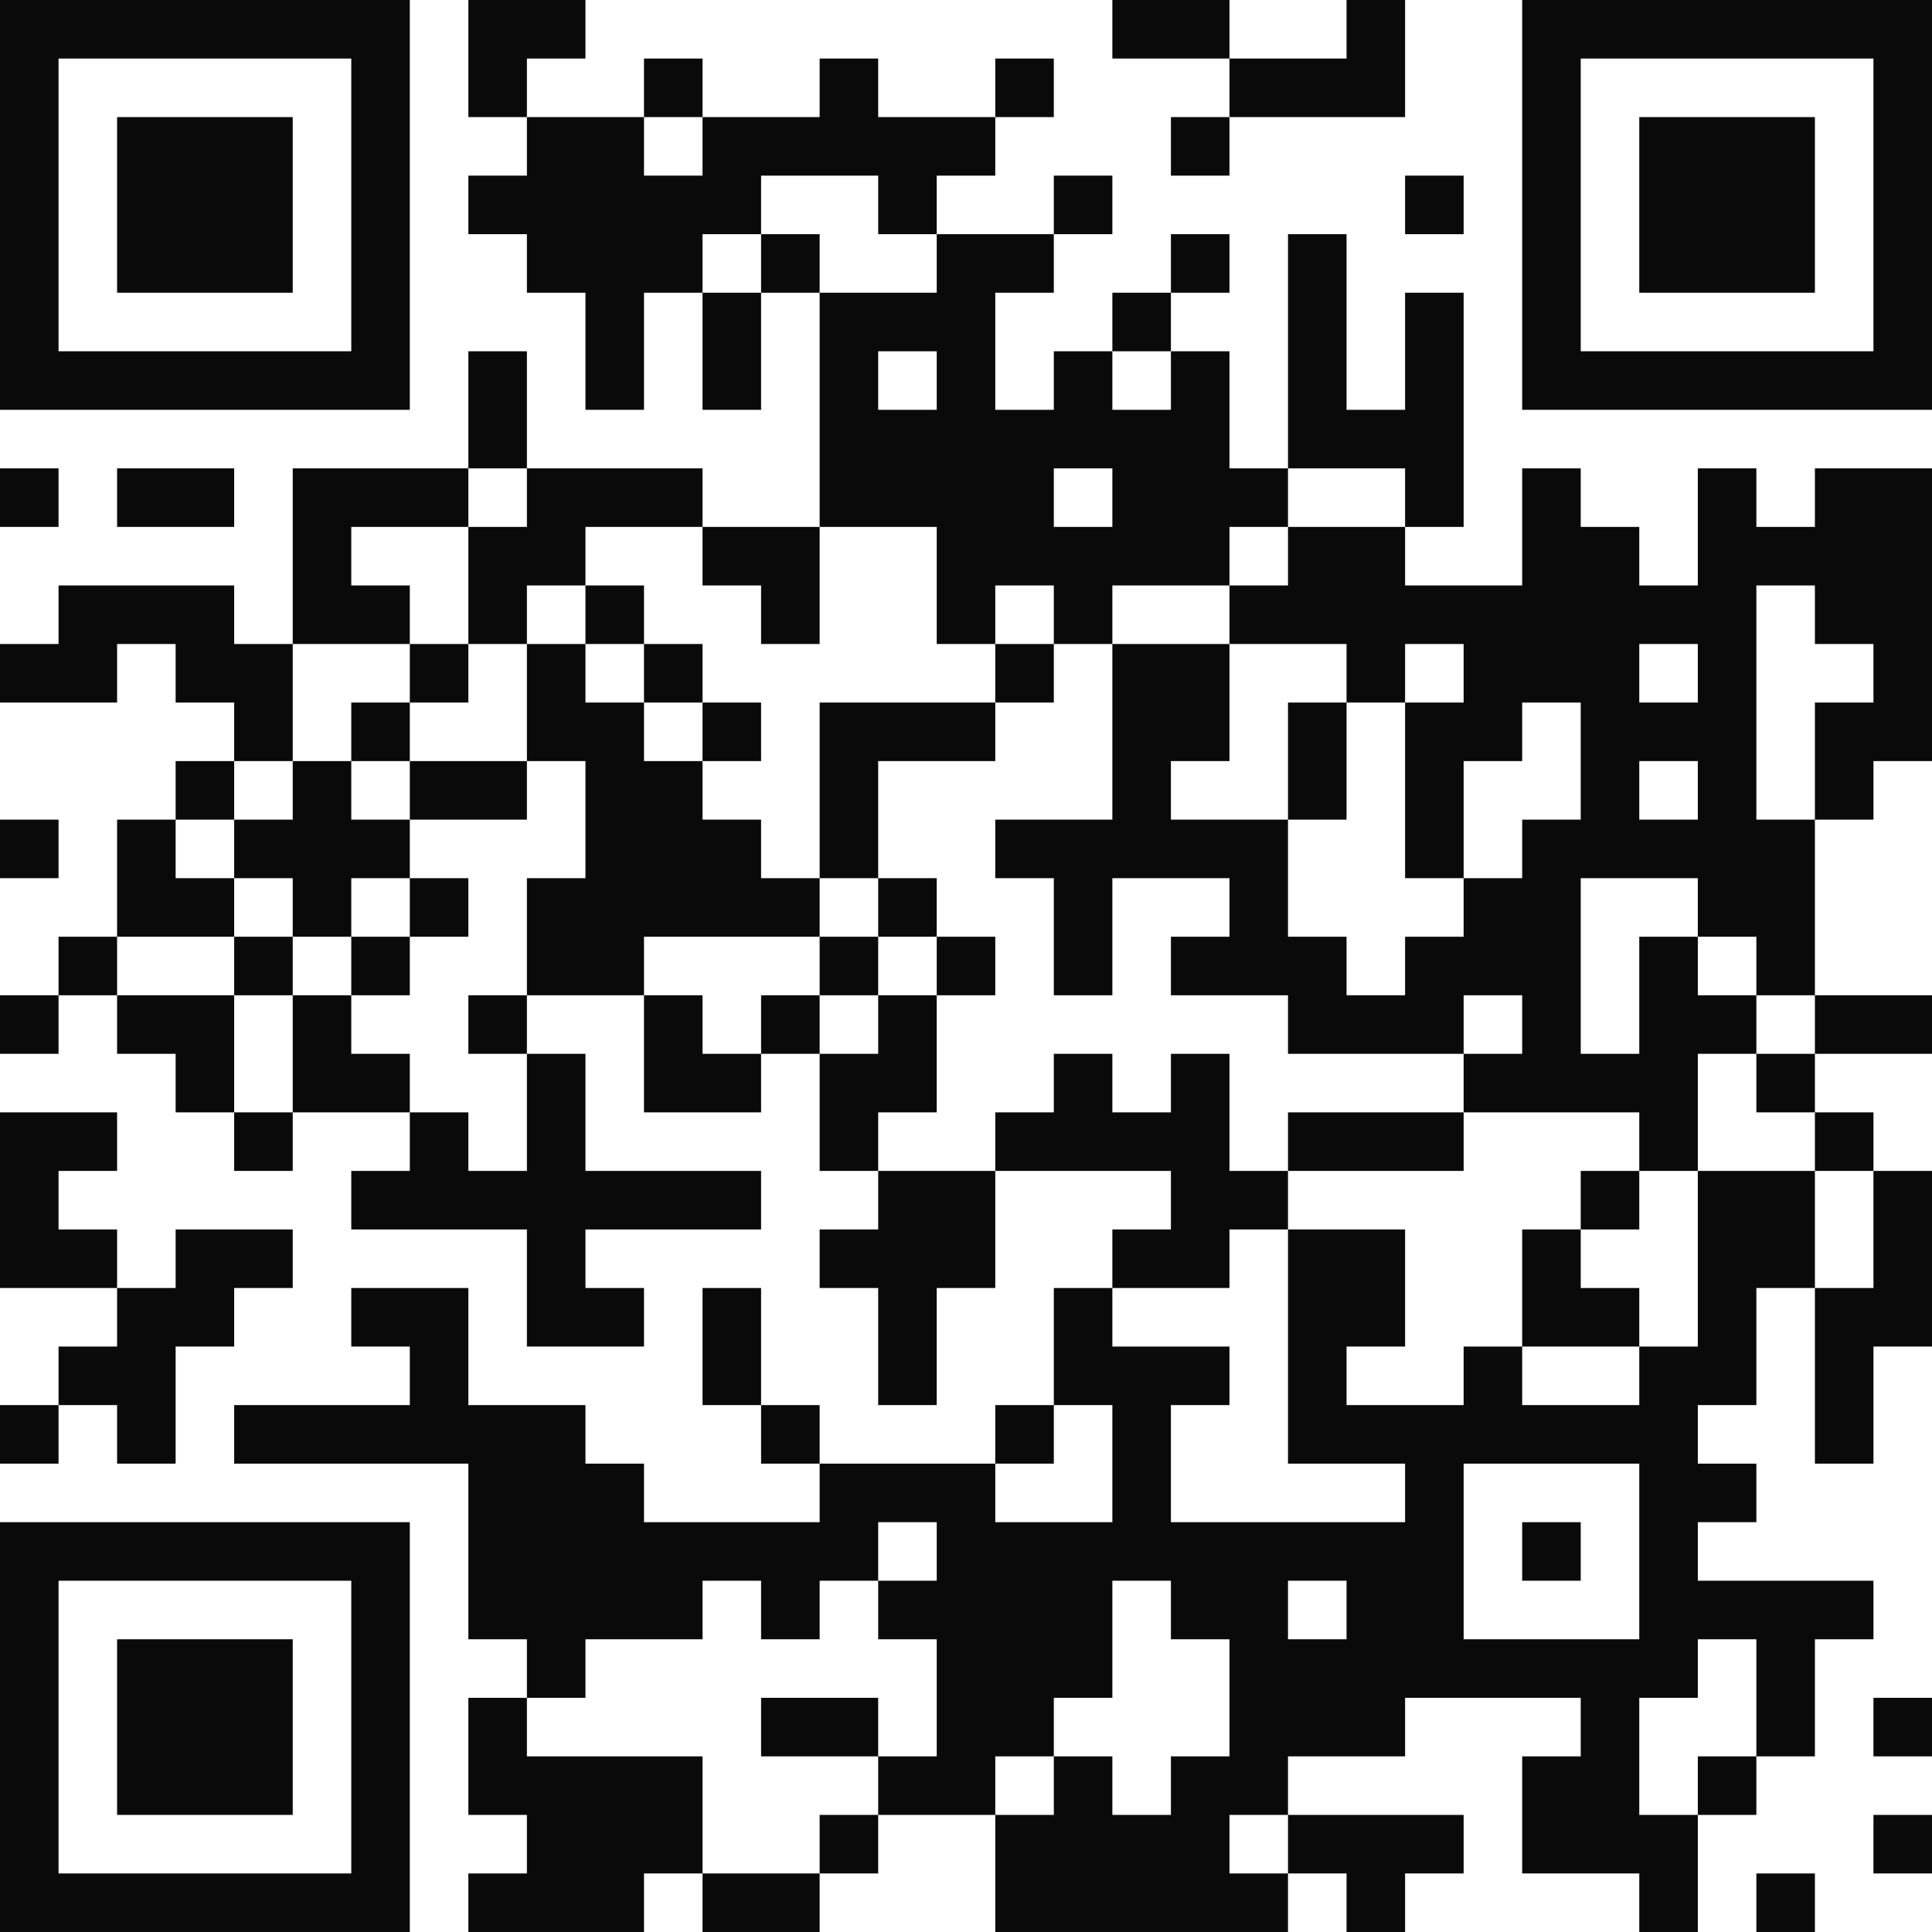
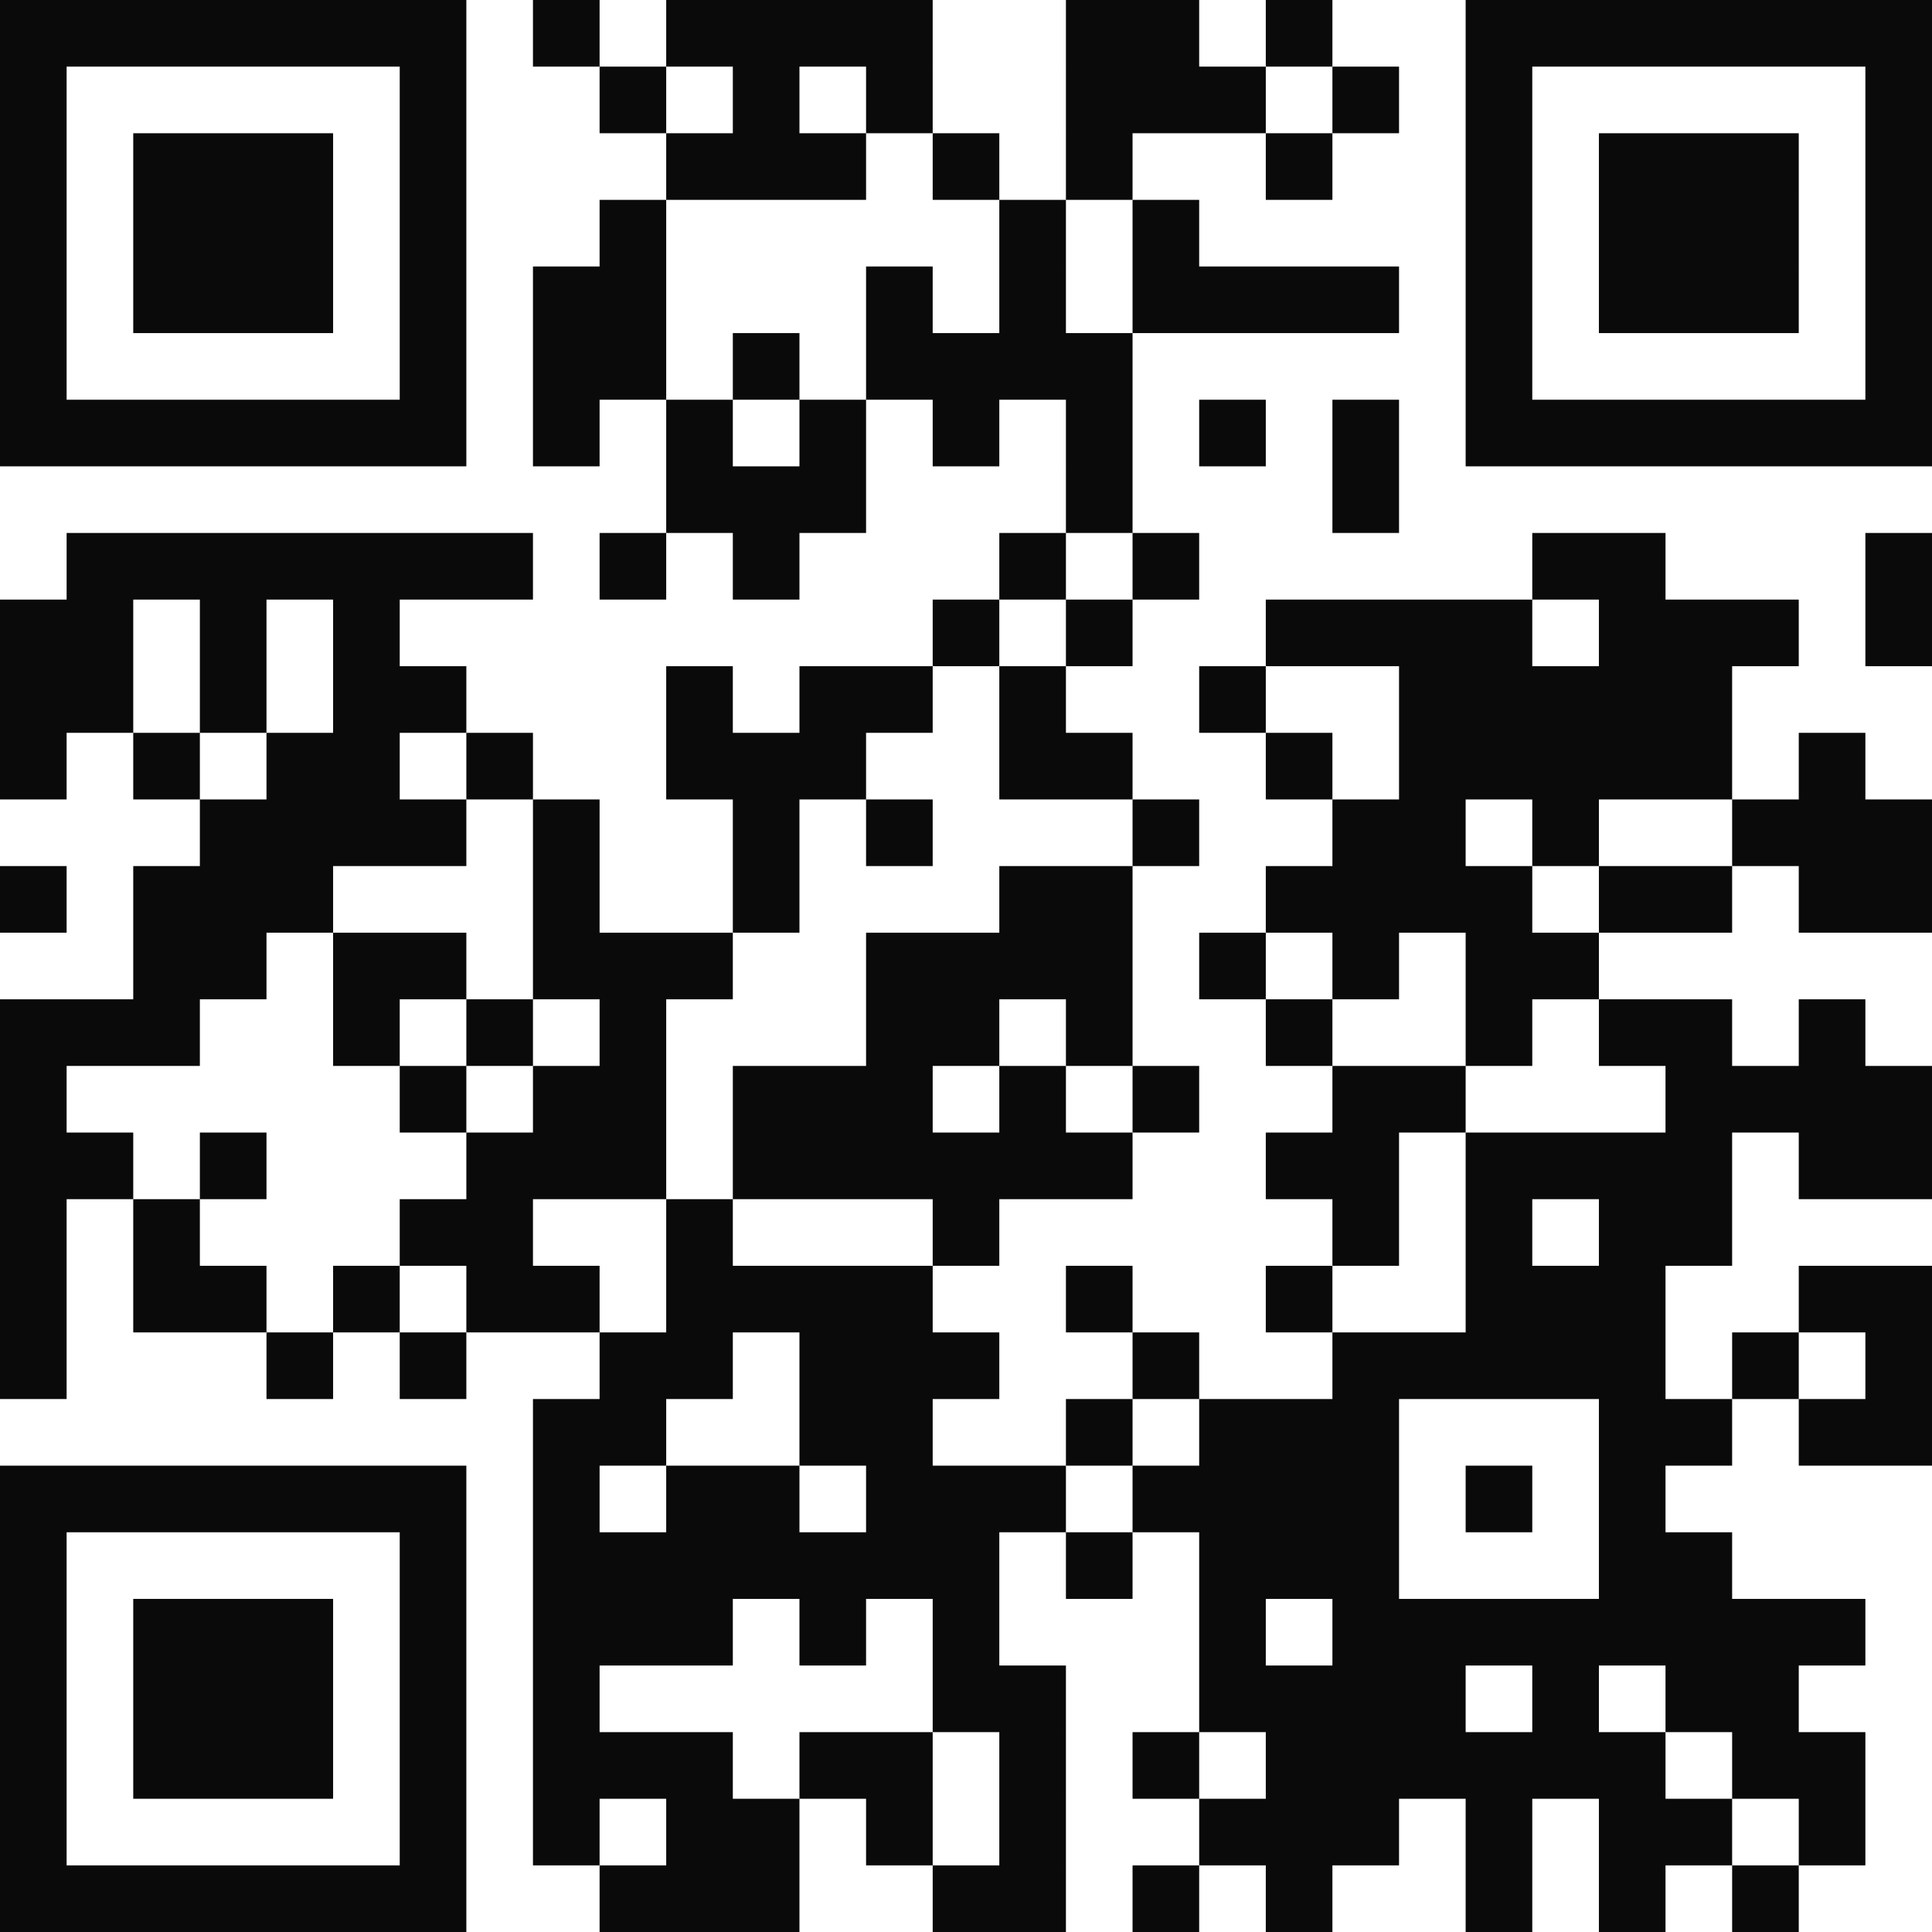
- <svg xmlns="http://www.w3.org/2000/svg" width="198" height="198" class="segno">
-   <path transform="scale(6)" class="qrline" stroke="#0a0a0a" d="M0 0.5h7m1 0h2m9 0h2m2 0h1m2 0h7m-33 1h1m5 0h1m1 0h1m2 0h1m2 0h1m2 0h1m3 0h3m2 0h1m5 0h1m-33 1h1m1 0h3m1 0h1m2 0h2m1 0h5m3 0h1m5 0h1m1 0h3m1 0h1m-33 1h1m1 0h3m1 0h1m1 0h5m2 0h1m2 0h1m5 0h1m1 0h1m1 0h3m1 0h1m-33 1h1m1 0h3m1 0h1m2 0h3m1 0h1m2 0h2m2 0h1m1 0h1m3 0h1m1 0h3m1 0h1m-33 1h1m5 0h1m3 0h1m1 0h1m1 0h3m2 0h1m2 0h1m1 0h1m1 0h1m5 0h1m-33 1h7m1 0h1m1 0h1m1 0h1m1 0h1m1 0h1m1 0h1m1 0h1m1 0h1m1 0h1m1 0h7m-25 1h1m5 0h7m1 0h3m-25 1h1m1 0h2m1 0h3m1 0h3m2 0h4m1 0h3m2 0h1m1 0h1m2 0h1m1 0h2m-28 1h1m2 0h2m2 0h2m2 0h5m1 0h2m2 0h2m1 0h4m-32 1h3m1 0h2m1 0h1m1 0h1m2 0h1m2 0h1m1 0h1m2 0h9m1 0h2m-33 1h2m1 0h2m2 0h1m1 0h1m1 0h1m5 0h1m1 0h2m2 0h1m1 0h3m1 0h1m2 0h1m-29 1h1m1 0h1m2 0h2m1 0h1m1 0h3m2 0h2m1 0h1m1 0h2m1 0h3m1 0h2m-30 1h1m1 0h1m1 0h2m1 0h2m2 0h1m4 0h1m2 0h1m1 0h1m2 0h1m1 0h1m1 0h1m-32 1h1m1 0h1m1 0h3m3 0h3m1 0h1m2 0h5m2 0h1m1 0h5m-29 1h2m1 0h1m1 0h1m1 0h5m1 0h1m2 0h1m2 0h1m3 0h2m2 0h2m-30 1h1m2 0h1m1 0h1m2 0h2m3 0h1m1 0h1m1 0h1m1 0h3m1 0h3m1 0h1m1 0h1m-31 1h1m1 0h2m1 0h1m2 0h1m2 0h1m1 0h1m1 0h1m6 0h3m1 0h1m1 0h2m1 0h2m-30 1h1m1 0h2m2 0h1m1 0h2m1 0h2m2 0h1m1 0h1m4 0h4m1 0h1m-31 1h2m2 0h1m2 0h1m1 0h1m4 0h1m2 0h4m1 0h3m3 0h1m2 0h1m-32 1h1m5 0h7m2 0h2m3 0h2m5 0h1m1 0h2m1 0h1m-33 1h2m1 0h2m4 0h1m4 0h3m2 0h2m1 0h2m2 0h1m2 0h2m1 0h1m-31 1h2m2 0h2m1 0h2m1 0h1m2 0h1m2 0h1m3 0h2m2 0h2m1 0h1m1 0h2m-32 1h2m4 0h1m4 0h1m2 0h1m2 0h3m1 0h1m2 0h1m2 0h2m1 0h1m-32 1h1m1 0h1m1 0h6m3 0h1m3 0h1m1 0h1m2 0h7m2 0h1m-24 1h3m3 0h3m2 0h1m4 0h1m3 0h2m-30 1h7m1 0h7m1 0h9m1 0h1m1 0h1m-29 1h1m5 0h1m1 0h4m1 0h1m1 0h4m1 0h2m1 0h2m3 0h4m-32 1h1m1 0h3m1 0h1m2 0h1m6 0h3m2 0h8m1 0h1m-31 1h1m1 0h3m1 0h1m1 0h1m4 0h2m1 0h2m3 0h3m3 0h1m2 0h1m1 0h1m-33 1h1m1 0h3m1 0h1m1 0h4m3 0h2m1 0h1m1 0h2m4 0h2m1 0h1m-30 1h1m5 0h1m2 0h3m2 0h1m2 0h4m1 0h3m1 0h3m3 0h1m-33 1h7m1 0h3m1 0h2m3 0h5m1 0h1m4 0h1m1 0h1" />
+ <svg xmlns="http://www.w3.org/2000/svg" width="174" height="174" class="segno">
+   <path transform="scale(6)" class="qrline" stroke="#0a0a0a" d="M0 0.5h7m1 0h1m1 0h4m2 0h2m1 0h1m2 0h7m-29 1h1m5 0h1m2 0h1m1 0h1m1 0h1m2 0h3m1 0h1m1 0h1m5 0h1m-29 1h1m1 0h3m1 0h1m3 0h3m1 0h1m1 0h1m2 0h1m2 0h1m1 0h3m1 0h1m-29 1h1m1 0h3m1 0h1m2 0h1m5 0h1m1 0h1m4 0h1m1 0h3m1 0h1m-29 1h1m1 0h3m1 0h1m1 0h2m3 0h1m1 0h1m1 0h4m1 0h1m1 0h3m1 0h1m-29 1h1m5 0h1m1 0h2m1 0h1m1 0h4m5 0h1m5 0h1m-29 1h7m1 0h1m1 0h1m1 0h1m1 0h1m1 0h1m1 0h1m1 0h1m1 0h7m-19 1h3m3 0h1m3 0h1m-20 1h7m1 0h1m1 0h1m3 0h1m1 0h1m5 0h2m3 0h1m-29 1h2m1 0h1m1 0h1m8 0h1m1 0h1m2 0h4m1 0h3m1 0h1m-29 1h2m1 0h1m1 0h2m3 0h1m1 0h2m1 0h1m2 0h1m2 0h5m-26 1h1m1 0h1m1 0h2m1 0h1m2 0h3m2 0h2m2 0h1m1 0h5m1 0h1m-25 1h4m1 0h1m2 0h1m1 0h1m3 0h1m2 0h2m1 0h1m2 0h3m-29 1h1m1 0h3m3 0h1m2 0h1m3 0h2m2 0h4m1 0h2m1 0h2m-27 1h2m1 0h2m1 0h3m2 0h4m1 0h1m1 0h1m1 0h2m-24 1h3m2 0h1m1 0h1m1 0h1m3 0h2m1 0h1m2 0h1m2 0h1m1 0h2m1 0h1m-28 1h1m5 0h1m1 0h2m1 0h3m1 0h1m1 0h1m2 0h2m3 0h4m-29 1h2m1 0h1m3 0h3m1 0h6m2 0h2m1 0h4m1 0h2m-29 1h1m1 0h1m3 0h2m2 0h1m3 0h1m5 0h1m1 0h1m1 0h2m-26 1h1m1 0h2m1 0h1m1 0h2m1 0h4m2 0h1m2 0h1m2 0h3m2 0h2m-29 1h1m3 0h1m1 0h1m2 0h2m1 0h3m2 0h1m2 0h5m1 0h1m1 0h1m-21 1h2m2 0h2m2 0h1m1 0h3m3 0h2m1 0h2m-29 1h7m1 0h1m1 0h2m1 0h3m1 0h4m1 0h1m1 0h1m-25 1h1m5 0h1m1 0h7m1 0h1m1 0h3m3 0h2m-26 1h1m1 0h3m1 0h1m1 0h3m1 0h1m1 0h1m3 0h1m1 0h8m-28 1h1m1 0h3m1 0h1m1 0h1m5 0h2m2 0h4m1 0h1m1 0h2m-27 1h1m1 0h3m1 0h1m1 0h3m1 0h2m1 0h1m1 0h1m1 0h6m1 0h2m-28 1h1m5 0h1m1 0h1m1 0h2m1 0h1m1 0h1m2 0h3m1 0h1m1 0h2m1 0h1m-28 1h7m2 0h3m2 0h2m1 0h1m1 0h1m2 0h1m1 0h1m1 0h1" />
</svg>
